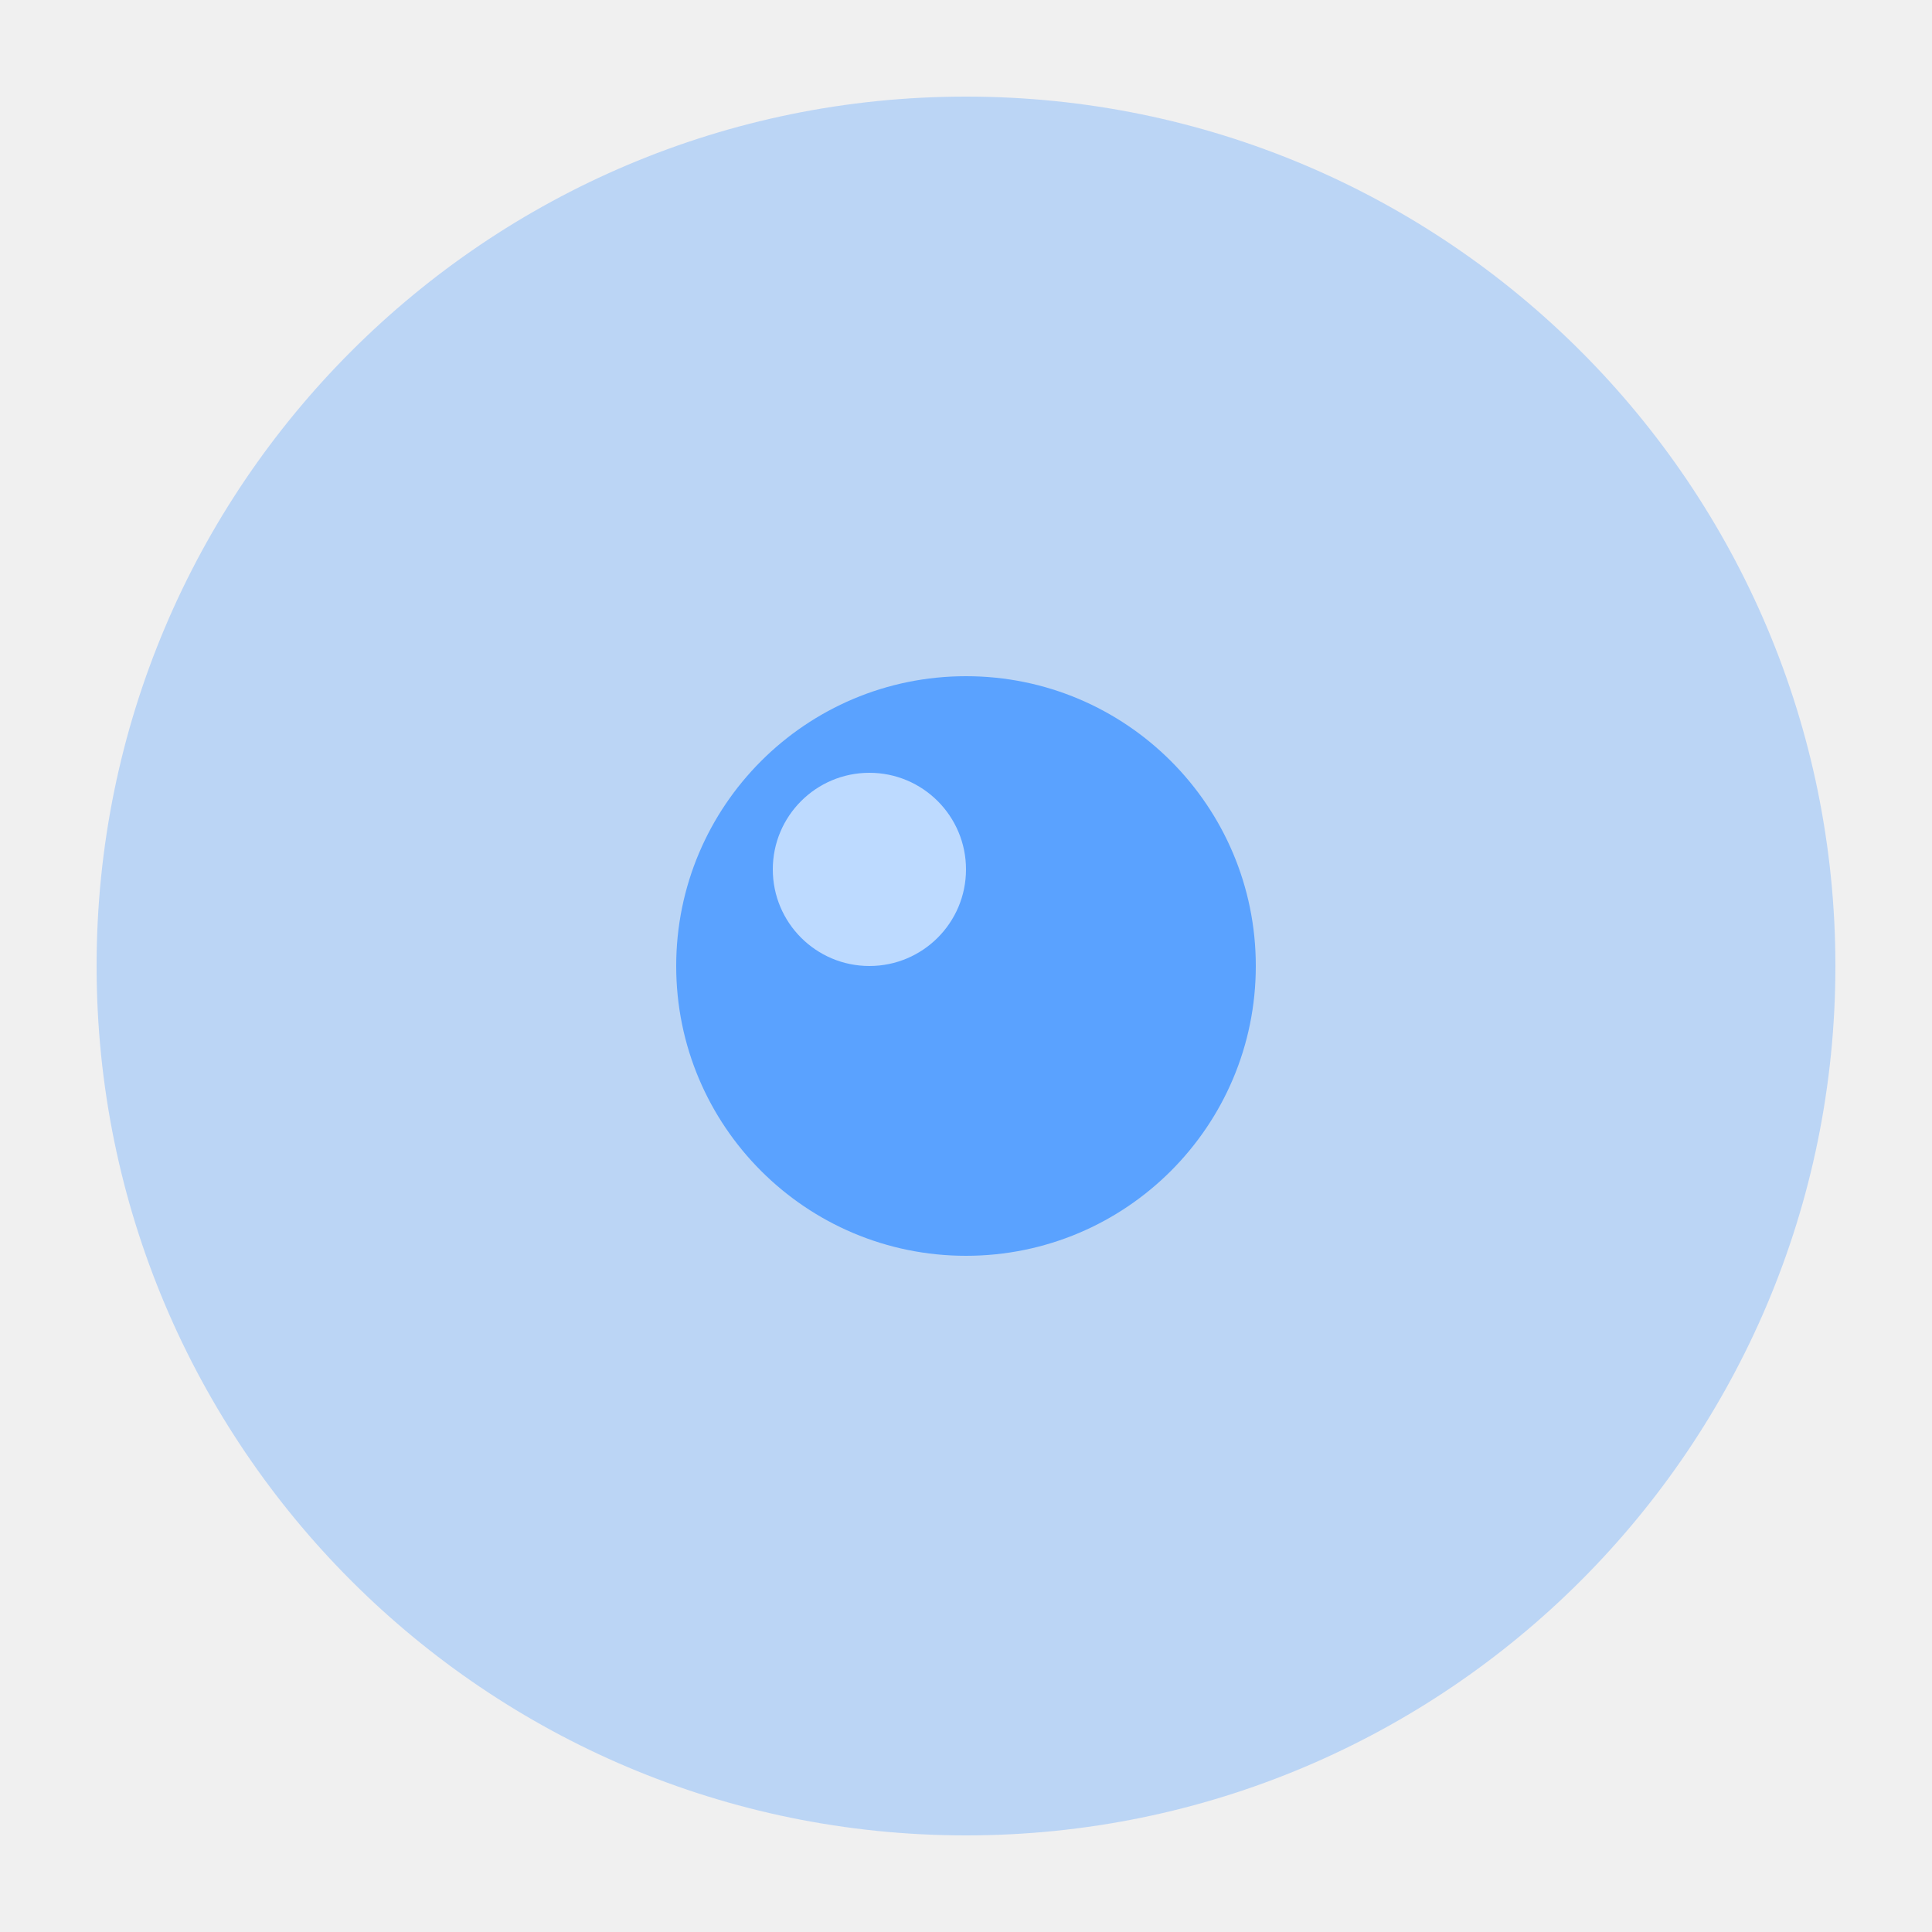
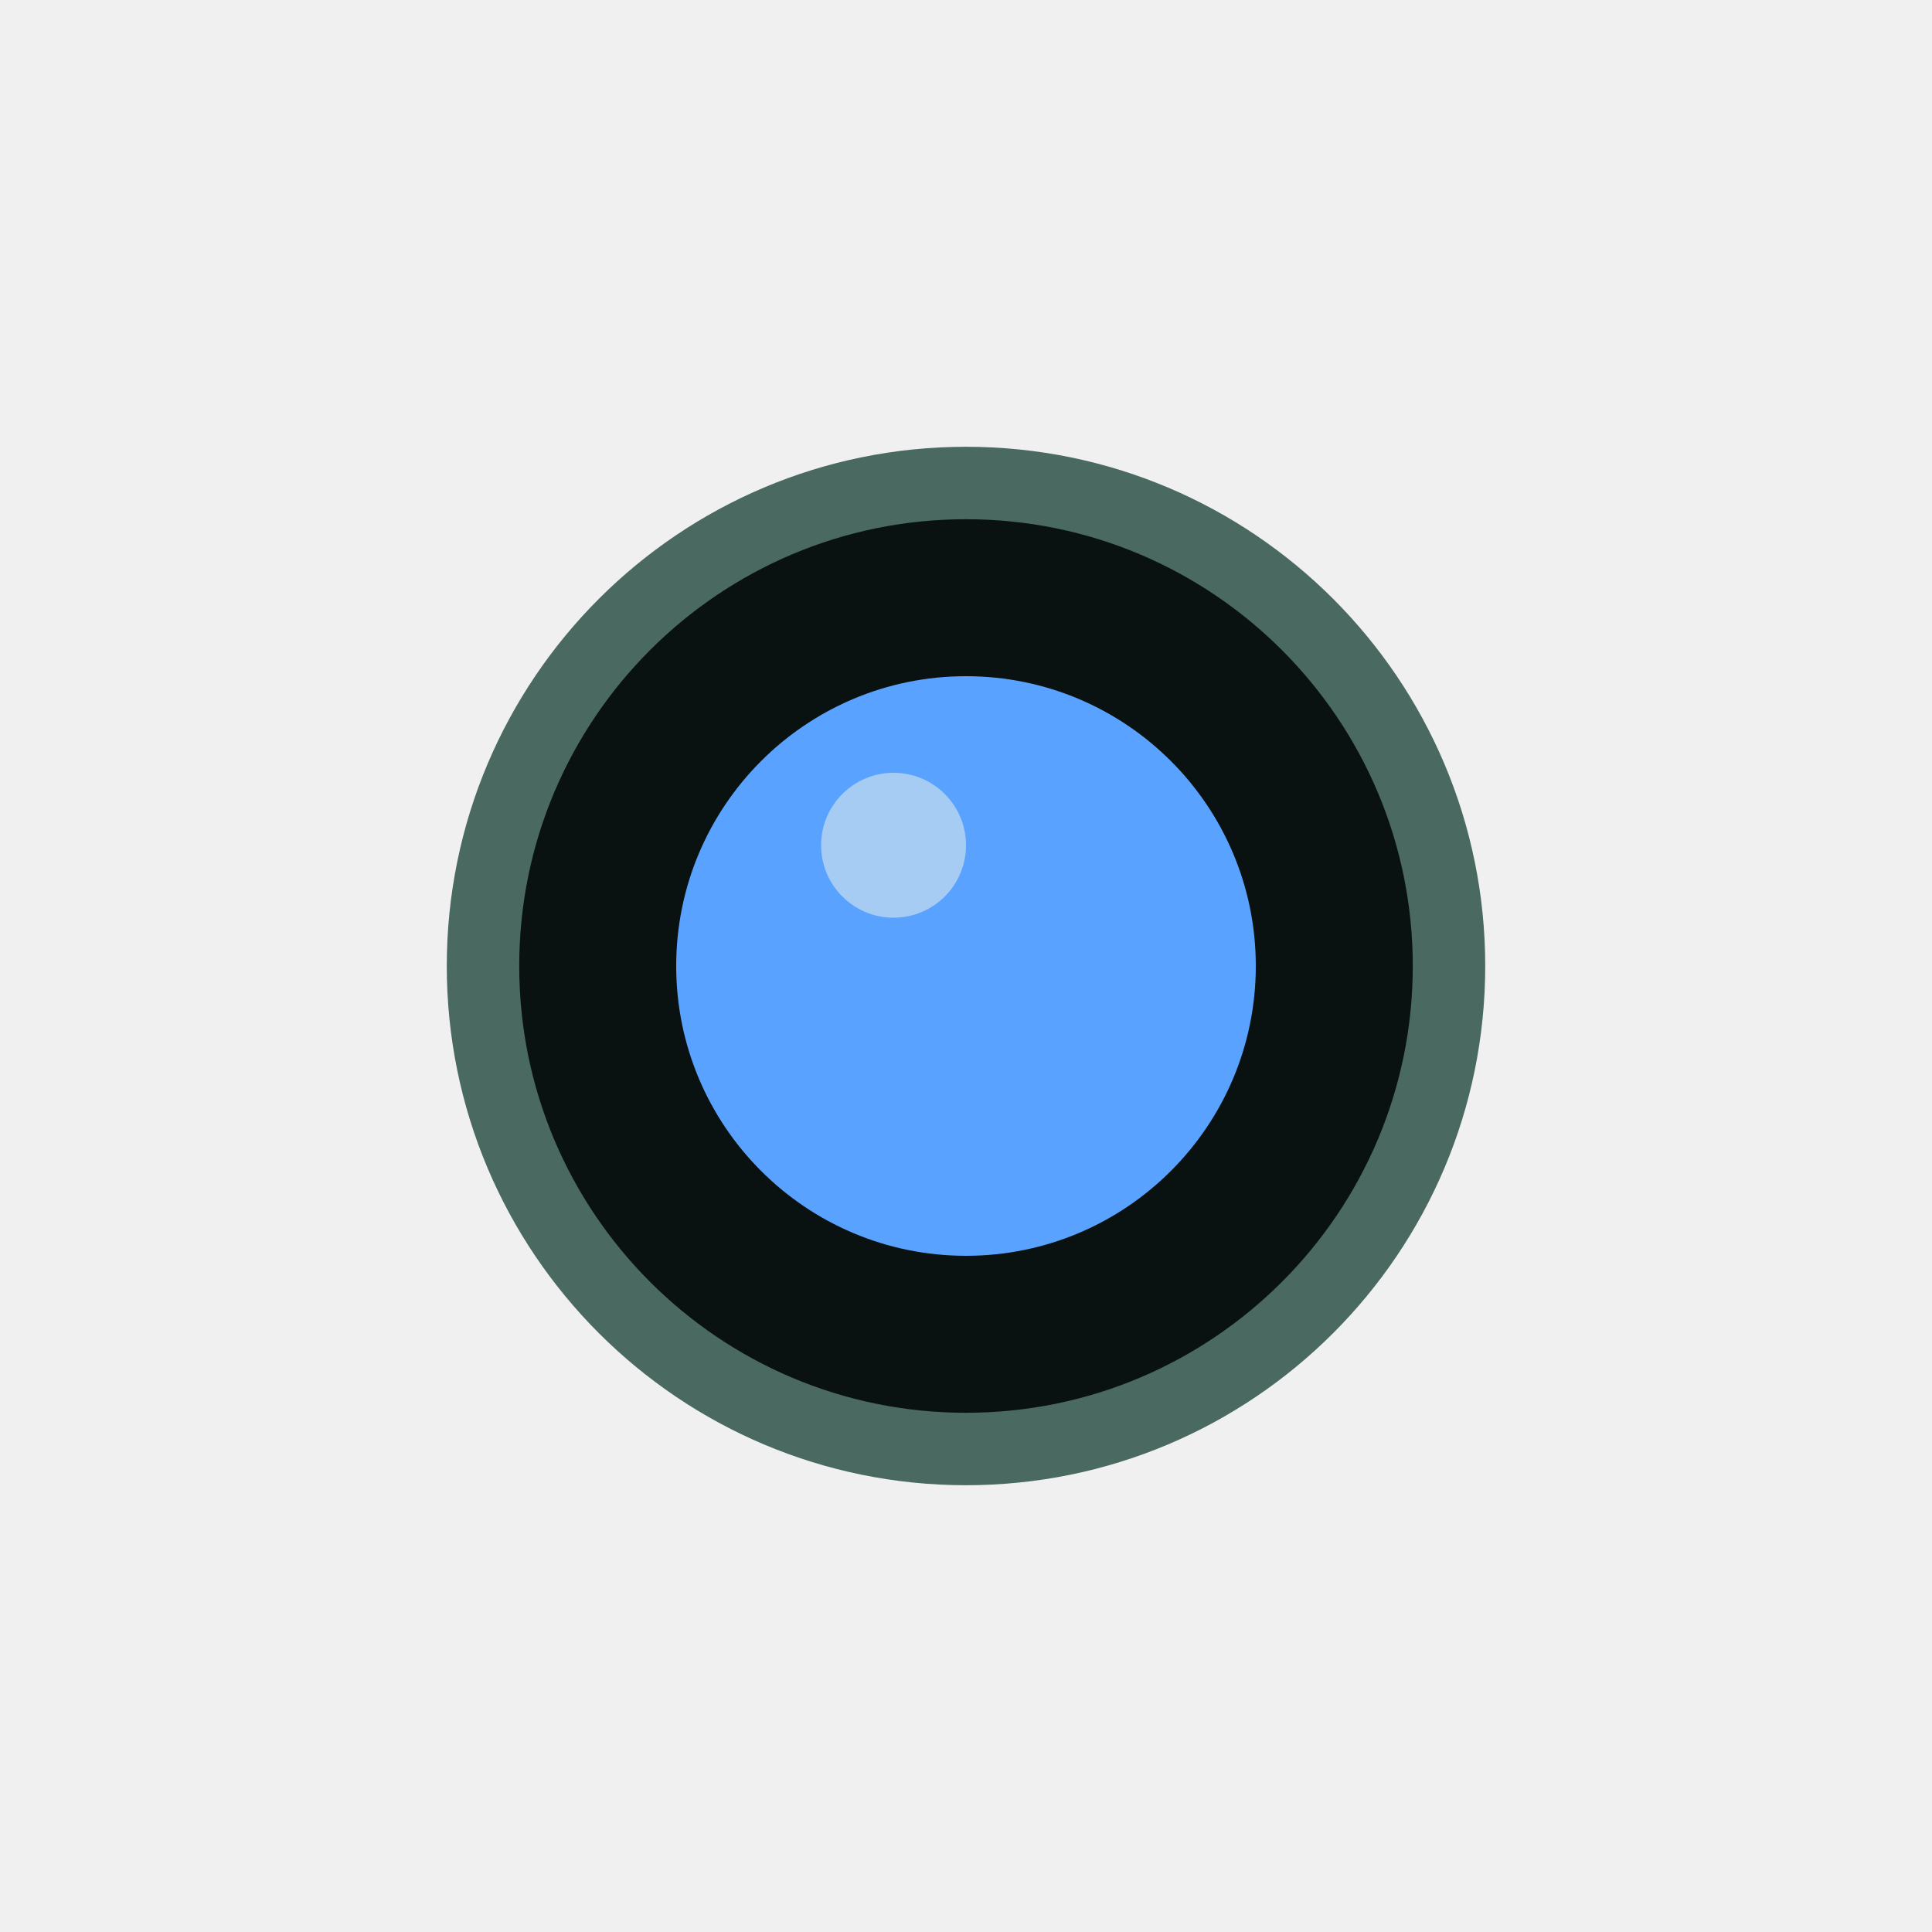
- <svg xmlns="http://www.w3.org/2000/svg" width="20" height="20" viewBox="-4 -4 20 20" style="-webkit-print-color-adjust:exact" fill="none" version="1.1">
-   <g id="shape-599dedc4-9695-8061-8008-af1045122046">
-     <g class="frame-container-wrapper">
-       <g class="frame-container-blur">
-         <g class="frame-container-shadows">
-           <g fill="none">
-             <g class="fills" id="fills-599dedc4-9695-8061-8008-af1045122046">
-               <rect rx="0" ry="0" x="0" y="0" width="12" height="12" transform="matrix(1, 0, 0, 1, 0, 0)" class="frame-background">
-               </rect>
-             </g>
-             <g class="frame-children">
-               <g id="shape-599dedc4-9695-8061-8008-af1045122047" style="opacity:0.35">
-                 <g class="fills" id="fills-599dedc4-9695-8061-8008-af1045122047">
-                   <ellipse cx="6" cy="6" rx="9" ry="9" transform="matrix(1, 0, 0, 1, 0, 0)" style="fill:#5aa2ff;fill-opacity:1">
-                   </ellipse>
-                 </g>
-               </g>
-               <g id="shape-599dedc4-9695-8061-8008-af1045122048">
-                 <g class="fills" id="fills-599dedc4-9695-8061-8008-af1045122048">
-                   <ellipse cx="6" cy="6" rx="3" ry="3" transform="matrix(1, 0, 0, 1, 0, 0)" style="fill:#5aa2ff;fill-opacity:1">
-                   </ellipse>
-                 </g>
-               </g>
-               <g id="shape-599dedc4-9695-8061-8008-af1045122049">
-                 <g class="fills" id="fills-599dedc4-9695-8061-8008-af1045122049">
-                   <ellipse cx="5" cy="5" rx="1" ry="1" transform="matrix(1, 0, 0, 1, 0, 0)" style="fill:#ffffff;fill-opacity:0.6">
-                   </ellipse>
-                 </g>
-               </g>
-             </g>
-           </g>
-         </g>
-       </g>
-     </g>
-   </g>
+ <svg xmlns="http://www.w3.org/2000/svg" width="20" height="20" viewBox="-4 -4 20 20" fill="none" version="1.1">
+   <circle cx="6" cy="6" r="5" fill="#091210" stroke="#4A6961" stroke-width="0.75" />
+   <circle cx="6" cy="6" r="3" fill="#5AA2FF" />
+   <circle cx="5.25" cy="4.75" r="0.75" fill="#E4EFEB" fill-opacity="0.55" />
</svg>
